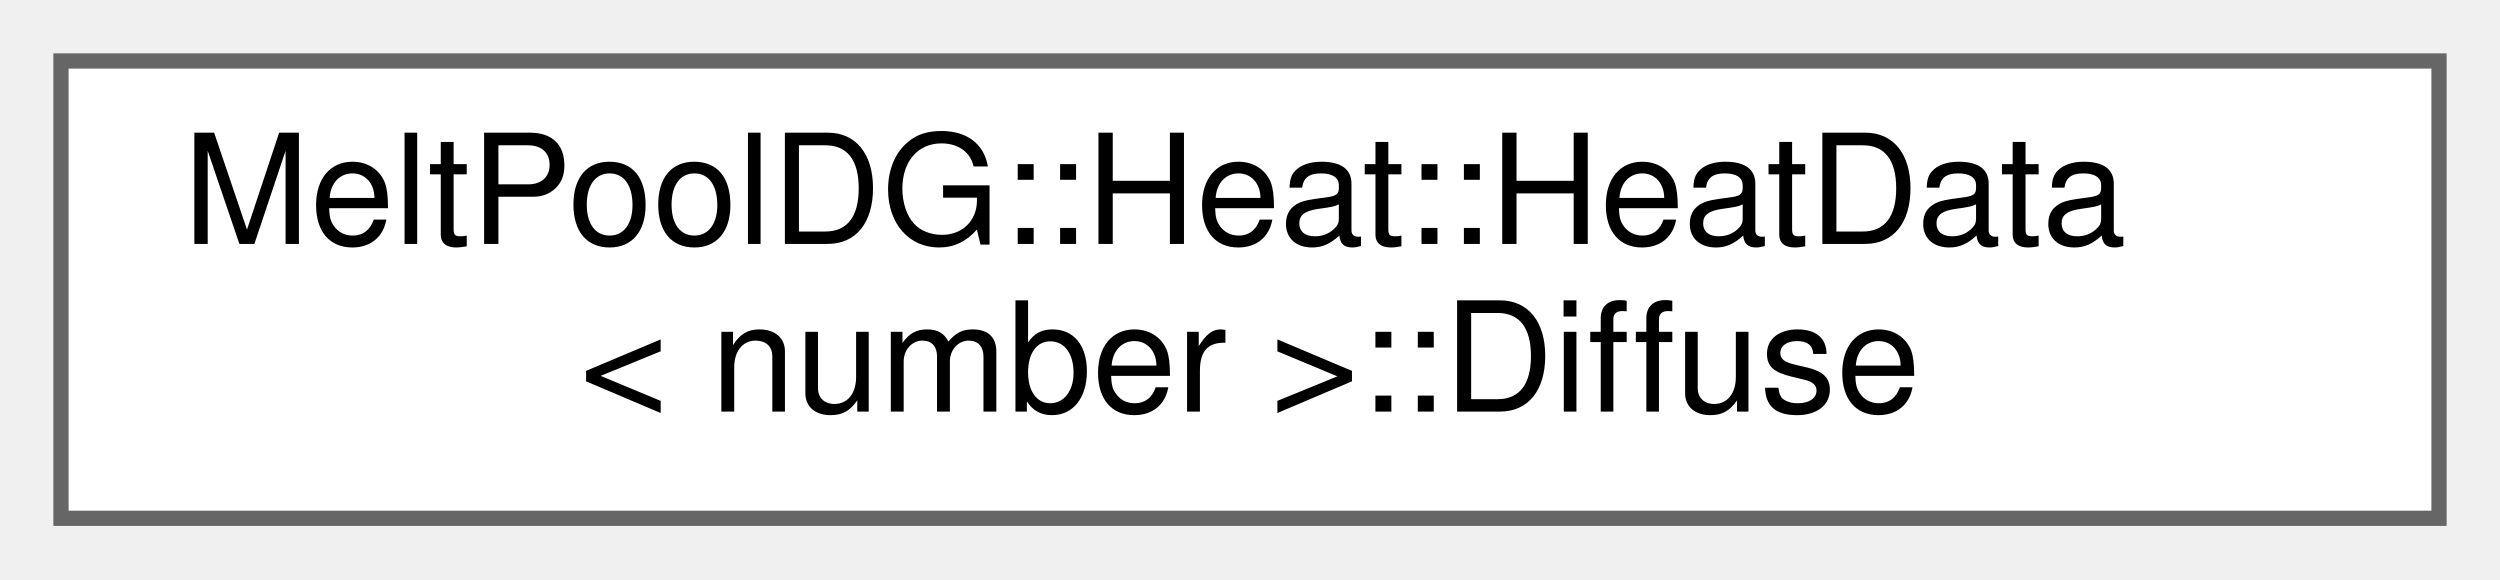
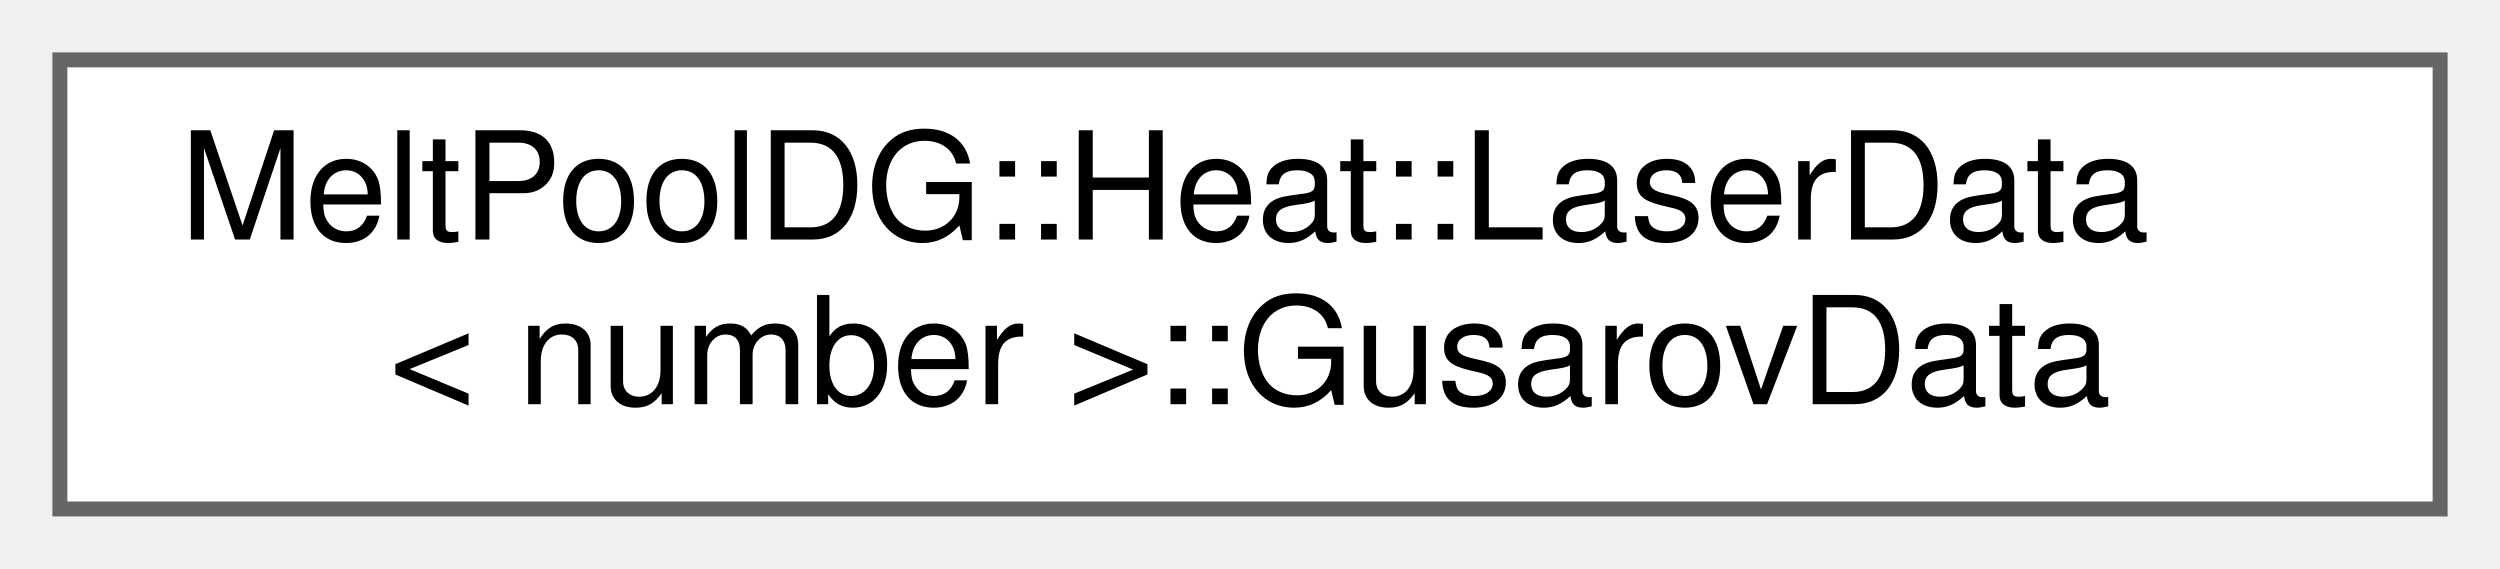
- <svg xmlns="http://www.w3.org/2000/svg" xmlns:xlink="http://www.w3.org/1999/xlink" width="164pt" height="38pt" viewBox="0.00 0.00 164.00 38.00">
+ <svg xmlns="http://www.w3.org/2000/svg" xmlns:xlink="http://www.w3.org/1999/xlink" width="167pt" height="38pt" viewBox="0.00 0.00 167.00 38.00">
  <g id="graph0" class="graph" transform="scale(1 1) rotate(0) translate(4 34)">
    <g id="Node000000" class="node">
      <g id="a_Node000000">
-         <a xlink:href="structMeltPoolDG_1_1Heat_1_1HeatData_1_1Diffuse.html" target="_top" xlink:title=" ">
-           <polygon fill="white" stroke="#666666" points="156,-30 0,-30 0,0 156,0 156,-30" />
-           <text text-anchor="start" x="8" y="-18" font-family="Helvetica,sans-Serif" font-size="10.00">MeltPoolDG::Heat::HeatData</text>
-           <text text-anchor="middle" x="78" y="-7" font-family="Helvetica,sans-Serif" font-size="10.00">&lt; number &gt;::Diffuse</text>
+         <a xlink:href="structMeltPoolDG_1_1Heat_1_1LaserData_1_1GusarovData.html" target="_top" xlink:title=" ">
+           <polygon fill="white" stroke="#666666" points="159,-30 0,-30 0,0 159,0 159,-30" />
+           <text text-anchor="start" x="8" y="-18" font-family="Helvetica,sans-Serif" font-size="10.00">MeltPoolDG::Heat::LaserData</text>
+           <text text-anchor="middle" x="79.5" y="-7" font-family="Helvetica,sans-Serif" font-size="10.00">&lt; number &gt;::GusarovData</text>
        </a>
      </g>
    </g>
  </g>
</svg>
